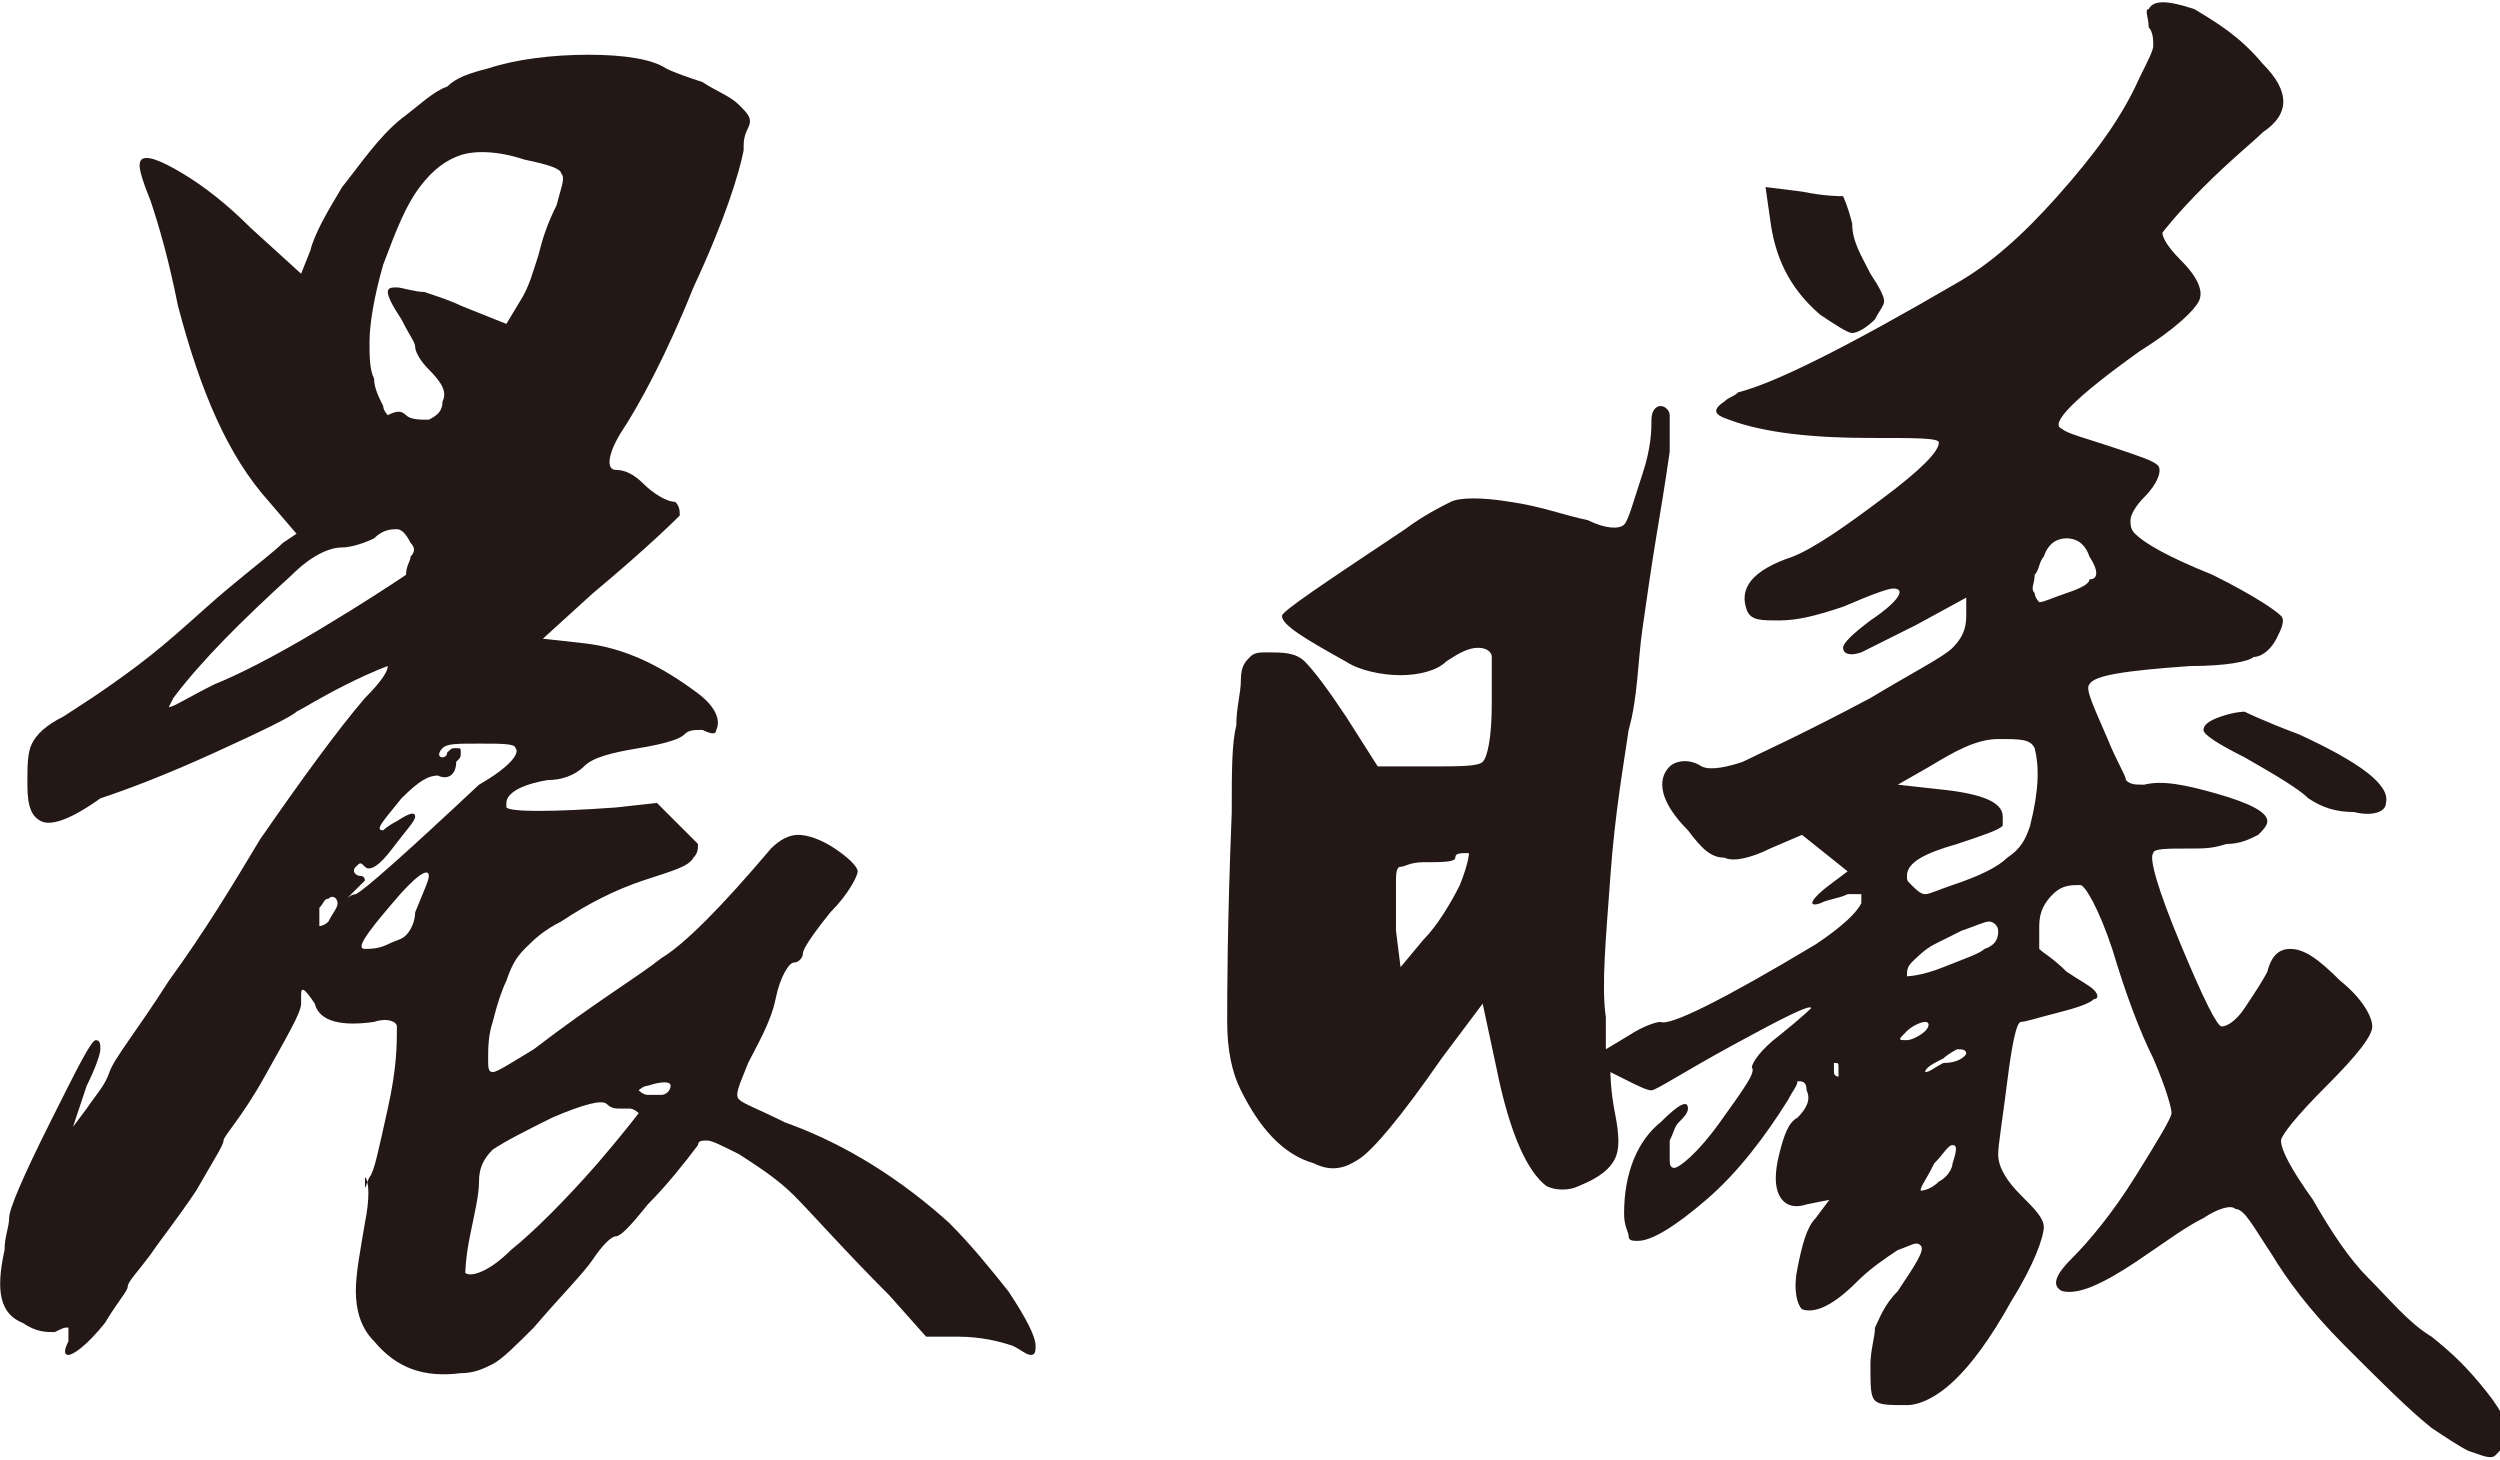
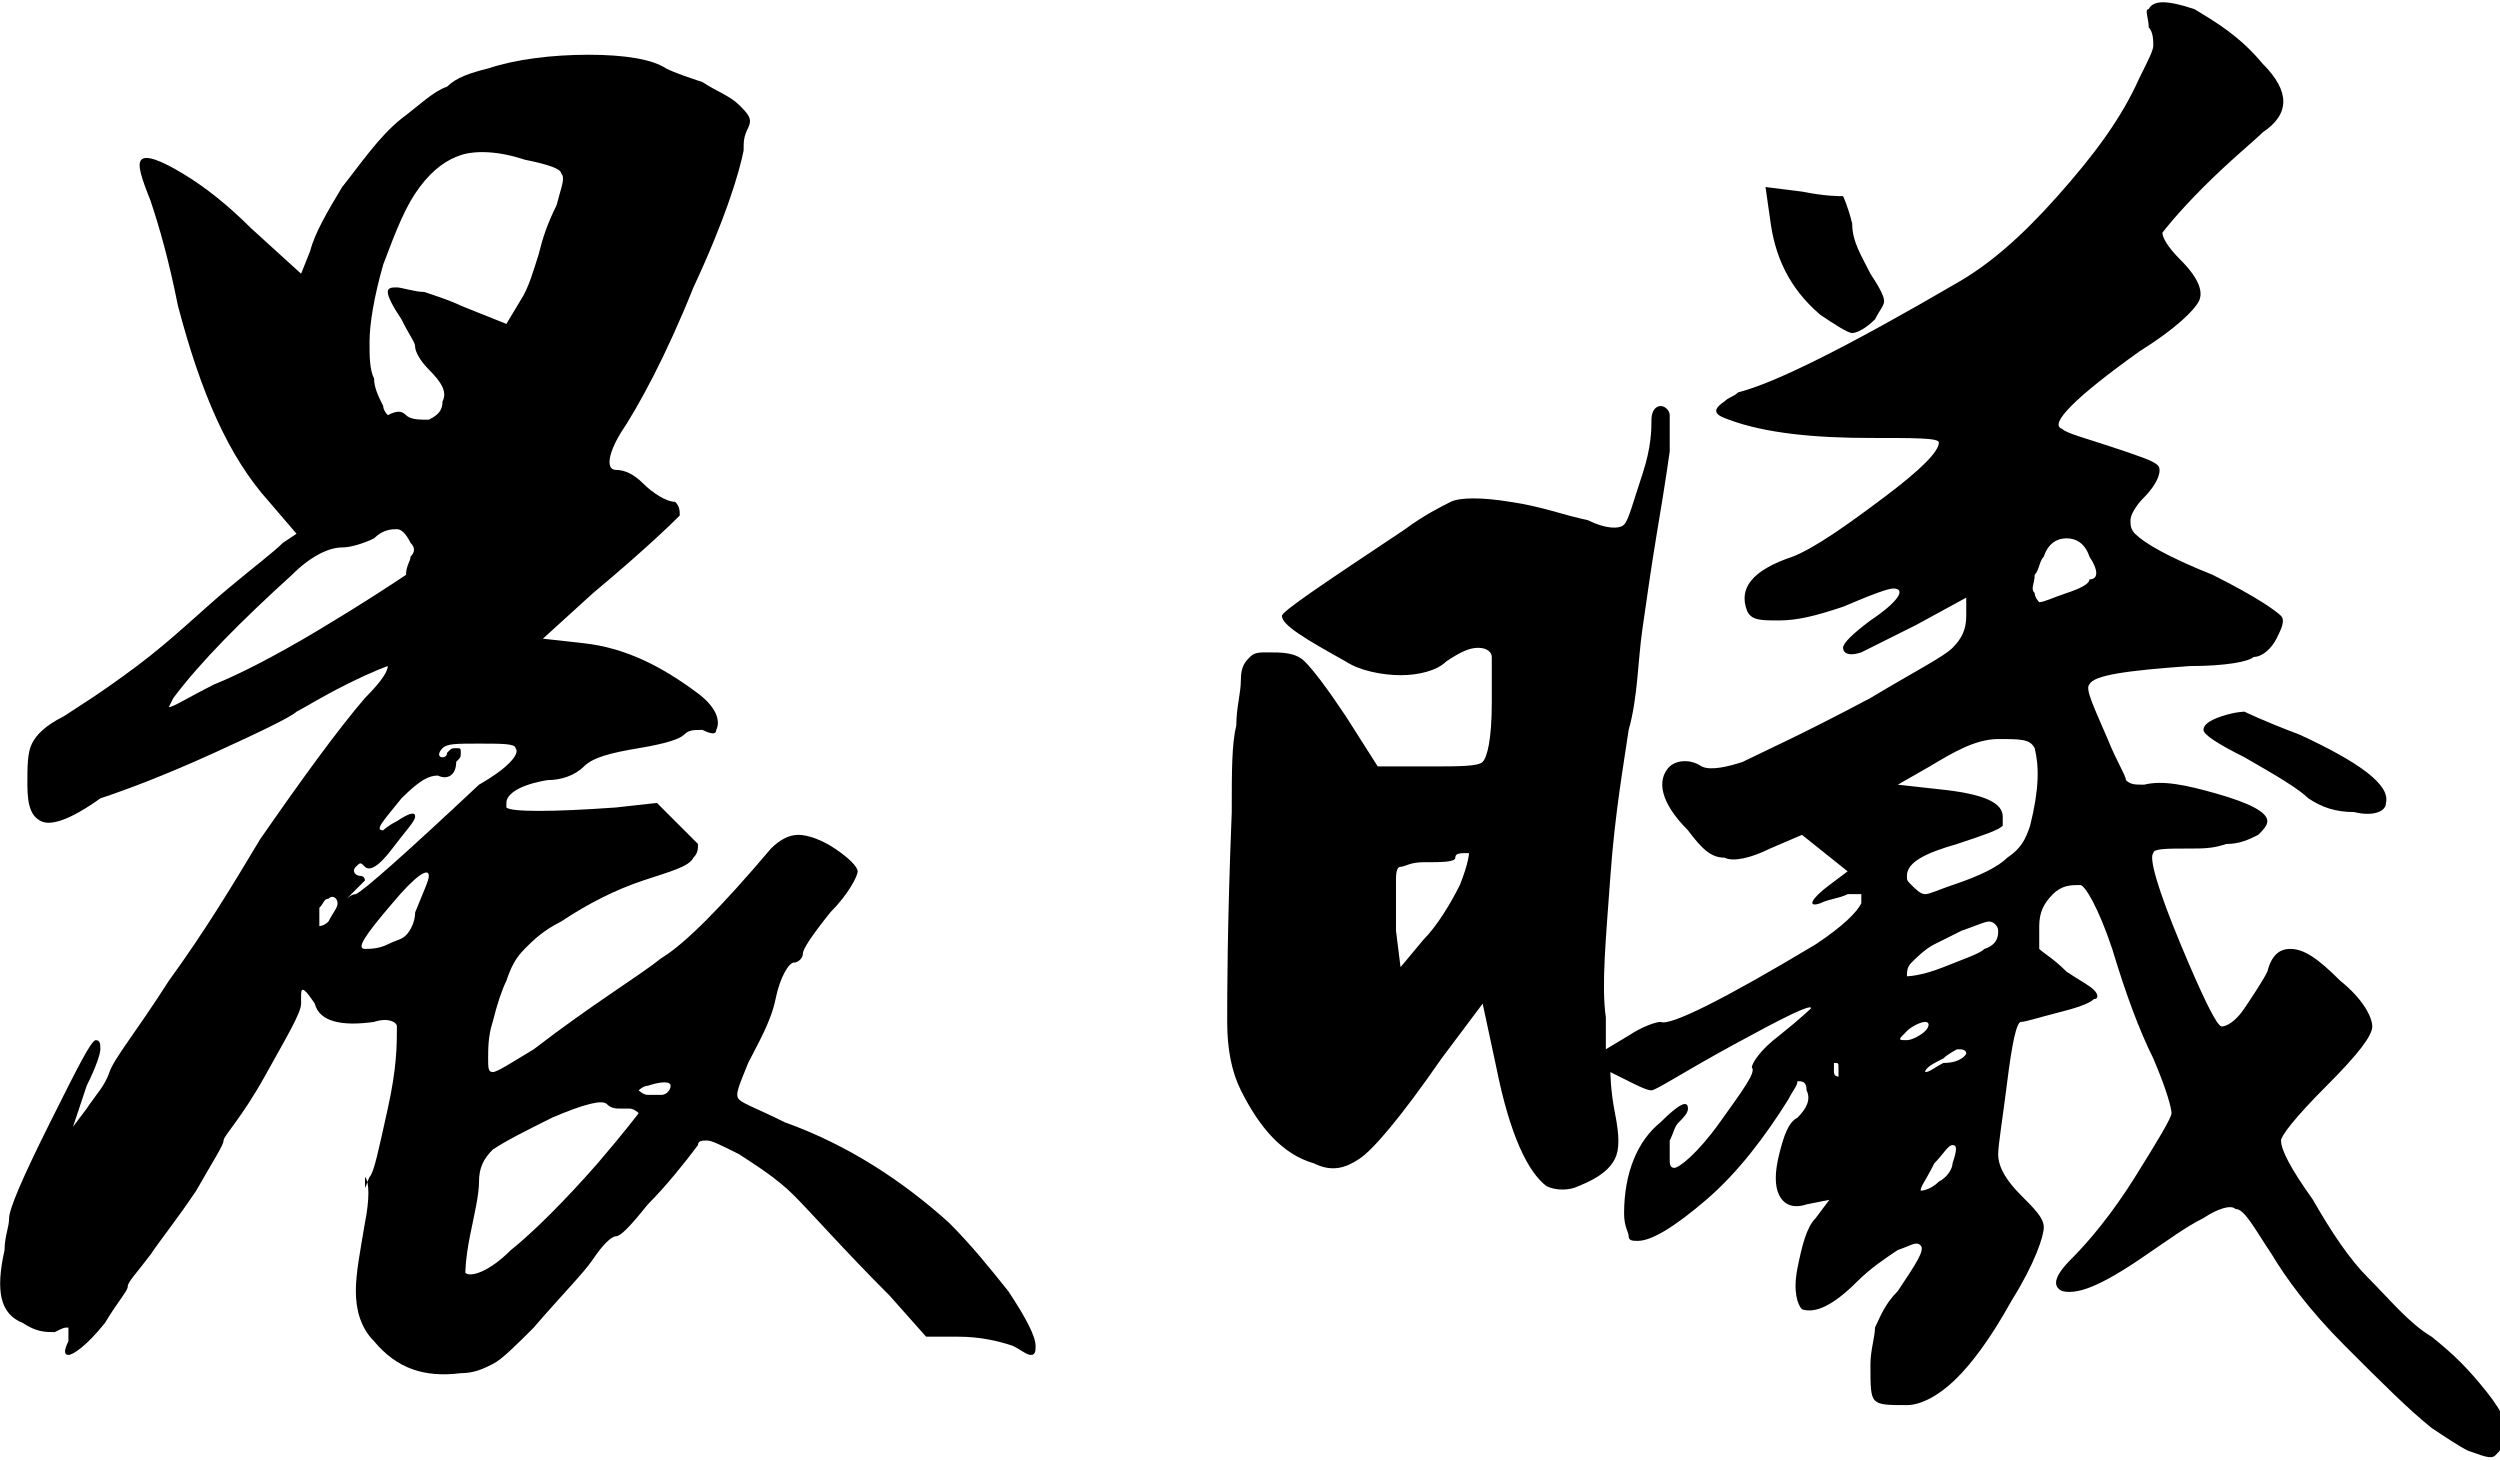
<svg xmlns="http://www.w3.org/2000/svg" version="1.1" id="图层_1" x="0px" y="0px" viewBox="0 0 54.8 32" style="enable-background:new 0 0 54.8 32;" xml:space="preserve">
  <style type="text/css">
	.st0{enable-background:new    ;}
- 	.st1{fill:#231815;}
</style>
  <g class="st0">
-     <path class="st1" d="M10.7,1.5c0.6-0.2,1.4-0.3,2.2-0.3s1.4,0.1,1.7,0.3c0.2,0.1,0.5,0.2,0.8,0.3C15.7,2,16,2.1,16.2,2.3   s0.3,0.3,0.2,0.5c-0.1,0.2-0.1,0.3-0.1,0.5c-0.1,0.5-0.4,1.5-1.1,3c-0.6,1.5-1.2,2.6-1.6,3.2c-0.3,0.5-0.3,0.8-0.1,0.8   s0.4,0.1,0.6,0.3c0.2,0.2,0.5,0.4,0.7,0.4c0.1,0.1,0.1,0.2,0.1,0.3C14.8,11.4,14.2,12,13,13l-1.1,1l0.9,0.1   c0.9,0.1,1.7,0.5,2.5,1.1c0.4,0.3,0.5,0.6,0.4,0.8c0,0.1-0.1,0.1-0.3,0c-0.2,0-0.3,0-0.4,0.1c-0.1,0.1-0.4,0.2-1,0.3   c-0.6,0.1-1,0.2-1.2,0.4c-0.2,0.2-0.5,0.3-0.8,0.3c-0.6,0.1-0.9,0.3-0.9,0.5v0.1c0.1,0.1,1,0.1,2.4,0l0.9-0.1l0.5,0.5   c0.2,0.2,0.4,0.4,0.4,0.4c0,0.1,0,0.2-0.1,0.3c-0.1,0.2-0.5,0.3-1.1,0.5s-1.2,0.5-1.8,0.9c-0.4,0.2-0.6,0.4-0.8,0.6   s-0.3,0.4-0.4,0.7c-0.1,0.2-0.2,0.5-0.3,0.9c-0.1,0.3-0.1,0.6-0.1,0.8c0,0.2,0,0.3,0.1,0.3s0.4-0.2,0.9-0.5c1.3-1,2.3-1.6,2.8-2   c0.5-0.3,1.3-1.1,2.4-2.4c0.2-0.2,0.4-0.3,0.6-0.3s0.5,0.1,0.8,0.3c0.3,0.2,0.5,0.4,0.5,0.5s-0.2,0.5-0.6,0.9   c-0.4,0.5-0.6,0.8-0.6,0.9s-0.1,0.2-0.2,0.2s-0.3,0.3-0.4,0.8s-0.4,1-0.6,1.4c-0.2,0.5-0.3,0.7-0.2,0.8c0.1,0.1,0.4,0.2,1,0.5   c1.4,0.5,2.6,1.3,3.6,2.2c0.5,0.5,0.9,1,1.3,1.5c0.4,0.6,0.6,1,0.6,1.2c0,0.1,0,0.2-0.1,0.2s-0.2-0.1-0.4-0.2   c-0.3-0.1-0.7-0.2-1.2-0.2h-0.7l-0.8-0.9c-1-1-1.7-1.8-2.1-2.2s-0.9-0.7-1.2-0.9c-0.4-0.2-0.6-0.3-0.7-0.3c-0.1,0-0.2,0-0.2,0.1   c-0.3,0.4-0.7,0.9-1.1,1.3c-0.4,0.5-0.6,0.7-0.7,0.7c-0.1,0-0.3,0.2-0.5,0.5s-0.7,0.8-1.3,1.5c-0.4,0.4-0.7,0.7-0.9,0.8   c-0.2,0.1-0.4,0.2-0.7,0.2c-0.8,0.1-1.4-0.1-1.9-0.7c-0.3-0.3-0.4-0.7-0.4-1.1s0.1-0.9,0.2-1.5c0.1-0.5,0.1-0.9,0-1   c0,0.4,0,0.2,0.1,0c0.1-0.1,0.2-0.6,0.4-1.5s0.2-1.4,0.2-1.8c0-0.1-0.2-0.2-0.5-0.1c-0.7,0.1-1.2,0-1.3-0.4   c-0.2-0.3-0.3-0.4-0.3-0.2c0,0,0,0.1,0,0.2c0,0.2-0.3,0.7-0.8,1.6S4.9,24.9,4.9,25s-0.2,0.4-0.6,1.1c-0.4,0.6-0.8,1.1-1,1.4   c-0.3,0.4-0.5,0.6-0.5,0.7S2.6,28.5,2.3,29c-0.4,0.5-0.7,0.7-0.8,0.7c-0.1,0-0.1-0.1,0-0.3c0-0.1,0-0.2,0-0.3c-0.1,0-0.1,0-0.3,0.1   c-0.2,0-0.4,0-0.7-0.2c-0.5-0.2-0.6-0.7-0.4-1.6c0-0.3,0.1-0.5,0.1-0.7s0.3-0.9,0.9-2.1s0.9-1.8,1-1.8s0.1,0.1,0.1,0.2   s-0.1,0.4-0.3,0.8c-0.2,0.6-0.3,0.9-0.3,0.9l0.3-0.4c0.2-0.3,0.4-0.5,0.5-0.8s0.6-0.9,1.3-2c0.8-1.1,1.4-2.1,2-3.1   C6.6,17.1,7.4,16,8,15.3c0.4-0.4,0.5-0.6,0.5-0.7c0,0-0.3,0.1-0.9,0.4c-0.6,0.3-0.9,0.5-1.1,0.6c-0.1,0.1-0.7,0.4-1.8,0.9   s-1.9,0.8-2.5,1C1.5,18,1.1,18.1,0.9,18s-0.3-0.3-0.3-0.8c0-0.4,0-0.7,0.1-0.9c0.1-0.2,0.3-0.4,0.7-0.6c0.3-0.2,0.8-0.5,1.6-1.1   s1.4-1.2,2-1.7s1-0.8,1.2-1l0.3-0.2L5.9,11c-0.9-1-1.5-2.4-2-4.3C3.7,5.7,3.5,5,3.3,4.4C3.1,3.9,3,3.6,3.1,3.5s0.4,0,0.9,0.3   S5,4.5,5.5,5l1.1,1l0.2-0.5c0.1-0.4,0.4-0.9,0.7-1.4C7.9,3.6,8.3,3,8.8,2.6c0.4-0.3,0.7-0.6,1-0.7C10,1.7,10.3,1.6,10.7,1.5z    M9,11.9c-0.1-0.2-0.2-0.3-0.3-0.3s-0.3,0-0.5,0.2C8,11.9,7.7,12,7.5,12c-0.3,0-0.7,0.2-1.1,0.6c-1.1,1-2,1.9-2.6,2.7   c-0.1,0.2-0.1,0.2-0.1,0.2c0.1,0,0.4-0.2,1-0.5C5.2,14.8,6,14.4,7,13.8c1-0.6,1.6-1,1.9-1.2c0-0.2,0.1-0.3,0.1-0.4   C9.1,12.1,9.1,12,9,11.9z M7.4,19.8c0-0.1-0.1-0.2-0.2-0.1c-0.1,0-0.1,0.1-0.2,0.2c0,0.3,0,0.4,0,0.4s0.1,0,0.2-0.1   C7.3,20,7.4,19.9,7.4,19.8z M11.3,16.4c0-0.1-0.3-0.1-0.8-0.1s-0.7,0-0.8,0.1s-0.1,0.2,0,0.2c0,0,0.1,0,0.1-0.1   c0.1-0.1,0.1-0.1,0.2-0.1c0.1,0,0.1,0,0.1,0.1s0,0.1-0.1,0.2c0,0.3-0.2,0.4-0.4,0.3c-0.2,0-0.4,0.1-0.8,0.5   c-0.4,0.5-0.6,0.7-0.4,0.7c0,0,0.1-0.1,0.3-0.2c0.3-0.2,0.4-0.2,0.4-0.1s-0.2,0.3-0.5,0.7C8.3,19,8.1,19.1,8,19s-0.1-0.1-0.2,0   s0,0.2,0.1,0.2S8,19.3,8,19.3s-0.1,0.1-0.2,0.2l-0.2,0.2c0,0,0.1-0.1,0.2-0.1c0.2-0.1,1.1-0.9,2.7-2.4   C11.2,16.8,11.4,16.5,11.3,16.4z M9.4,19.2c0-0.2-0.3,0-0.8,0.6c-0.6,0.7-0.8,1-0.6,1c0.1,0,0.3,0,0.5-0.1s0.3-0.1,0.4-0.2   C9,20.4,9.1,20.2,9.1,20C9.3,19.5,9.4,19.3,9.4,19.2z M11.5,3.5c-0.6-0.2-1.1-0.2-1.4-0.1C9.8,3.5,9.5,3.7,9.2,4.1S8.7,5,8.4,5.8   C8.2,6.5,8.1,7.1,8.1,7.5c0,0.3,0,0.6,0.1,0.8c0,0.2,0.1,0.4,0.2,0.6c0,0.1,0.1,0.2,0.1,0.2C8.7,9,8.8,9,8.9,9.1   C9,9.2,9.2,9.2,9.4,9.2C9.6,9.1,9.7,9,9.7,8.8c0.1-0.2,0-0.4-0.3-0.7C9.2,7.9,9.1,7.7,9.1,7.6S9,7.4,8.8,7C8.6,6.7,8.5,6.5,8.5,6.4   s0.1-0.1,0.2-0.1c0.1,0,0.4,0.1,0.6,0.1c0.3,0.1,0.6,0.2,0.8,0.3l1,0.4l0.3-0.5c0.2-0.3,0.3-0.7,0.4-1c0.1-0.4,0.2-0.7,0.4-1.1   c0.1-0.4,0.2-0.6,0.1-0.7C12.3,3.7,12,3.6,11.5,3.5z M13.6,24.3c-0.1,0-0.2,0-0.3-0.1s-0.5,0-1.2,0.3c-0.6,0.3-1,0.5-1.3,0.7   c-0.2,0.2-0.3,0.4-0.3,0.7c0,0.3-0.1,0.7-0.2,1.2c-0.1,0.5-0.1,0.8-0.1,0.8c0.1,0.1,0.5,0,1-0.5c0.5-0.4,1.2-1.1,1.9-1.9   c0.6-0.7,0.9-1.1,0.9-1.1s-0.1-0.1-0.2-0.1C13.8,24.3,13.7,24.3,13.6,24.3z M14.7,23.8c0-0.1-0.2-0.1-0.5,0c-0.1,0-0.2,0.1-0.2,0.1   s0.1,0.1,0.2,0.1c0.1,0,0.2,0,0.3,0S14.7,23.9,14.7,23.8z" />
-     <path class="st1" d="M47.1,0.2c0.1-0.2,0.4-0.2,1,0c0.5,0.3,1,0.6,1.5,1.2c0.6,0.6,0.6,1.1,0,1.5c-0.2,0.2-0.7,0.6-1.3,1.2   s-0.9,1-0.9,1c0,0.1,0.1,0.3,0.4,0.6c0.4,0.4,0.5,0.7,0.4,0.9s-0.5,0.6-1.3,1.1c-1.4,1-2,1.6-1.7,1.7c0.1,0.1,0.5,0.2,1.1,0.4   s0.9,0.3,1,0.4s0,0.4-0.3,0.7c-0.2,0.2-0.3,0.4-0.3,0.5s0,0.2,0.1,0.3c0.2,0.2,0.7,0.5,1.7,0.9c1,0.5,1.4,0.8,1.5,0.9   c0.1,0.1,0,0.3-0.1,0.5s-0.3,0.4-0.5,0.4c-0.1,0.1-0.6,0.2-1.4,0.2c-1.4,0.1-2.1,0.2-2.2,0.4c-0.1,0.1,0.1,0.5,0.4,1.2   c0.2,0.5,0.4,0.8,0.4,0.9c0.1,0.1,0.2,0.1,0.4,0.1c0.4-0.1,0.9,0,1.6,0.2c0.7,0.2,1.1,0.4,1.1,0.6c0,0.1-0.1,0.2-0.2,0.3   c-0.2,0.1-0.4,0.2-0.7,0.2c-0.3,0.1-0.5,0.1-0.8,0.1c-0.5,0-0.8,0-0.8,0.1c-0.1,0.1,0.1,0.8,0.6,2s0.8,1.8,0.9,1.8   c0.1,0,0.3-0.1,0.5-0.4s0.4-0.6,0.5-0.8c0.1-0.4,0.3-0.5,0.5-0.5c0.3,0,0.6,0.2,1.1,0.7c0.5,0.4,0.7,0.8,0.7,1s-0.3,0.6-1,1.3   c-0.7,0.7-1,1.1-1,1.2c0,0.2,0.2,0.6,0.7,1.3c0.4,0.7,0.8,1.3,1.2,1.7c0.5,0.5,0.9,1,1.4,1.3c0.5,0.4,0.8,0.7,1.2,1.2   s0.5,0.8,0.4,1c0,0.2-0.1,0.3-0.2,0.4c-0.1,0.1-0.3,0-0.6-0.1c-0.2-0.1-0.5-0.3-0.8-0.5c-0.5-0.4-1.1-1-1.9-1.8   c-0.8-0.8-1.3-1.5-1.6-2c-0.4-0.6-0.6-1-0.8-1c-0.1-0.1-0.4,0-0.7,0.2c-0.4,0.2-0.8,0.5-1.1,0.7c-1,0.7-1.6,1-2,0.9   C45,28.2,45,28,45.4,27.6s0.9-1,1.4-1.8s0.8-1.3,0.8-1.4s-0.1-0.5-0.4-1.2c-0.3-0.6-0.6-1.4-0.9-2.4c-0.3-0.9-0.6-1.4-0.7-1.4   c-0.2,0-0.4,0-0.6,0.2c-0.2,0.2-0.3,0.4-0.3,0.7c0,0.2,0,0.4,0,0.5c0.1,0.1,0.3,0.2,0.6,0.5c0.3,0.2,0.5,0.3,0.6,0.4s0.1,0.2,0,0.2   c-0.1,0.1-0.4,0.2-0.8,0.3c-0.4,0.1-0.7,0.2-0.8,0.2s-0.2,0.5-0.3,1.3s-0.2,1.4-0.2,1.6c0,0.3,0.2,0.6,0.5,0.9s0.5,0.5,0.5,0.7   s-0.2,0.8-0.7,1.6c-0.5,0.9-0.9,1.4-1.2,1.7c-0.4,0.4-0.8,0.6-1.1,0.6c-0.4,0-0.6,0-0.7-0.1C41,30.6,41,30.4,41,29.9   c0-0.3,0.1-0.6,0.1-0.8c0.1-0.2,0.2-0.5,0.5-0.8c0.4-0.6,0.6-0.9,0.5-1s-0.2,0-0.5,0.1c-0.3,0.2-0.6,0.4-0.9,0.7   c-0.5,0.5-0.9,0.7-1.2,0.6c-0.1-0.1-0.2-0.4-0.1-0.9c0.1-0.5,0.2-0.9,0.4-1.1l0.3-0.4l-0.5,0.1c-0.3,0.1-0.5,0-0.6-0.2   s-0.1-0.5,0-0.9s0.2-0.7,0.4-0.8c0.2-0.2,0.3-0.4,0.2-0.6c0-0.2-0.1-0.2-0.2-0.2c0,0.1-0.1,0.2-0.2,0.4c-0.5,0.8-1.1,1.6-1.8,2.2   s-1.2,0.9-1.5,0.9c-0.1,0-0.2,0-0.2-0.1s-0.1-0.2-0.1-0.5c0-0.9,0.3-1.6,0.8-2c0.4-0.4,0.6-0.5,0.6-0.3c0,0.1-0.1,0.2-0.2,0.3   c-0.1,0.1-0.1,0.2-0.2,0.4c0,0.2,0,0.3,0,0.4s0,0.2,0.1,0.2s0.5-0.3,1-1s0.8-1.1,0.7-1.2c0-0.1,0.2-0.4,0.6-0.7   c0.5-0.4,0.7-0.6,0.7-0.6c0-0.1-0.6,0.2-1.7,0.8c-1.1,0.6-1.7,1-1.8,1s-0.3-0.1-0.5-0.2s-0.4-0.2-0.4-0.2s0,0.4,0.1,0.9   s0.1,0.8,0,1s-0.3,0.4-0.8,0.6c-0.2,0.1-0.5,0.1-0.7,0c-0.4-0.3-0.8-1.1-1.1-2.6L32.5,22l-0.9,1.2c-0.9,1.3-1.5,2-1.8,2.2   s-0.6,0.3-1,0.1c-0.7-0.2-1.2-0.8-1.6-1.6c-0.2-0.4-0.3-0.9-0.3-1.5s0-2.1,0.1-4.6c0-0.9,0-1.5,0.1-1.9c0-0.4,0.1-0.7,0.1-1   s0.1-0.4,0.2-0.5s0.2-0.1,0.4-0.1c0.3,0,0.6,0,0.8,0.2c0.2,0.2,0.5,0.6,0.9,1.2l0.7,1.1h1.1c0.7,0,1.1,0,1.2-0.1   c0.1-0.1,0.2-0.5,0.2-1.3c0-0.6,0-0.9,0-1s-0.1-0.2-0.3-0.2s-0.4,0.1-0.7,0.3c-0.2,0.2-0.6,0.3-1,0.3s-0.9-0.1-1.2-0.3   c-0.9-0.5-1.4-0.8-1.4-1c0-0.1,0.9-0.7,2.7-1.9c0.4-0.3,0.8-0.5,1-0.6c0.2-0.1,0.7-0.1,1.3,0c0.7,0.1,1.2,0.3,1.7,0.4   c0.4,0.2,0.7,0.2,0.8,0.1c0.1-0.1,0.2-0.5,0.4-1.1s0.2-1,0.2-1.2s0.1-0.3,0.2-0.3c0.1,0,0.2,0.1,0.2,0.2c0,0.1,0,0.4,0,0.8   c-0.1,0.7-0.2,1.3-0.3,1.9c-0.1,0.6-0.2,1.3-0.3,2s-0.1,1.5-0.3,2.2c-0.1,0.7-0.3,1.8-0.4,3.2c-0.1,1.4-0.2,2.4-0.1,3.1V23l0.5-0.3   c0.3-0.2,0.6-0.3,0.7-0.3c0.2,0.1,1.4-0.5,3.4-1.7c0.6-0.4,0.9-0.7,1-0.9c0-0.1,0-0.2,0-0.2s-0.1,0-0.3,0c-0.2,0.1-0.4,0.1-0.6,0.2   c-0.3,0.1-0.2-0.1,0.2-0.4l0.4-0.3L40,18.7l-0.5-0.4l-0.7,0.3c-0.4,0.2-0.8,0.3-1,0.2c-0.3,0-0.5-0.2-0.8-0.6   c-0.6-0.6-0.7-1.1-0.4-1.4c0.1-0.1,0.4-0.2,0.7,0c0.2,0.1,0.6,0,0.9-0.1c0.4-0.2,1.3-0.6,2.8-1.4c1-0.6,1.6-0.9,1.8-1.1   c0.2-0.2,0.3-0.4,0.3-0.7v-0.4L42,13.7c-0.6,0.3-1,0.5-1.2,0.6c-0.3,0.1-0.4,0-0.4-0.1s0.2-0.3,0.6-0.6c0.6-0.4,0.8-0.7,0.5-0.7   c-0.1,0-0.4,0.1-1.1,0.4c-0.6,0.2-1,0.3-1.4,0.3s-0.6,0-0.7-0.2c-0.2-0.5,0.1-0.9,1-1.2c0.5-0.2,1.2-0.7,2-1.3s1.2-1,1.2-1.2   c0-0.1-0.5-0.1-1.5-0.1c-1.2,0-2.3-0.1-3.1-0.4c-0.3-0.1-0.4-0.2-0.1-0.4c0.1-0.1,0.2-0.1,0.3-0.2c0.8-0.2,2.4-1,4.8-2.4   c0.7-0.4,1.4-1,2.2-1.9s1.4-1.7,1.8-2.6c0.2-0.4,0.3-0.6,0.3-0.7s0-0.3-0.1-0.4C47.1,0.4,47,0.2,47.1,0.2z M32,19.4   c0.2-0.5,0.2-0.7,0.2-0.7c-0.2,0-0.3,0-0.3,0.1s-0.3,0.1-0.7,0.1c-0.3,0-0.4,0.1-0.5,0.1s-0.1,0.2-0.1,0.3c0,0.2,0,0.6,0,1.1   l0.1,0.8l0.5-0.6C31.5,20.3,31.8,19.8,32,19.4z M38.8,4.8l-0.1-0.7l0.8,0.1c0.5,0.1,0.8,0.1,0.9,0.1c0,0,0.1,0.2,0.2,0.6   c0,0.4,0.2,0.7,0.4,1.1c0.2,0.3,0.3,0.5,0.3,0.6S41.2,6.8,41.1,7c-0.2,0.2-0.4,0.3-0.5,0.3s-0.4-0.2-0.7-0.4   C39.2,6.3,38.9,5.6,38.8,4.8z M40.3,23.6c0,0,0-0.1,0-0.2s0-0.1-0.1-0.1c0,0,0,0.1,0,0.2S40.3,23.6,40.3,23.6z M44.6,16.4   c-0.1-0.2-0.3-0.2-0.8-0.2s-1,0.3-1.5,0.6l-0.7,0.4l0.9,0.1c1,0.1,1.4,0.3,1.4,0.6c0,0.1,0,0.1,0,0.2c-0.1,0.1-0.4,0.2-1,0.4   c-0.7,0.2-1.1,0.4-1.1,0.7c0,0.1,0,0.1,0.1,0.2s0.2,0.2,0.3,0.2s0.3-0.1,0.6-0.2c0.6-0.2,1-0.4,1.2-0.6c0.3-0.2,0.4-0.4,0.5-0.7   C44.7,17.3,44.7,16.8,44.6,16.4z M41.8,22.8c0.1,0,0.3-0.1,0.4-0.2c0.1-0.1,0.1-0.2,0-0.2s-0.3,0.1-0.4,0.2   C41.6,22.8,41.6,22.8,41.8,22.8z M43.8,20.4c0-0.1-0.1-0.2-0.2-0.2c-0.1,0-0.3,0.1-0.6,0.2c-0.2,0.1-0.4,0.2-0.6,0.3   c-0.2,0.1-0.4,0.3-0.5,0.4s-0.1,0.2-0.1,0.3c0,0,0.3,0,0.8-0.2s0.8-0.3,0.9-0.4C43.8,20.7,43.8,20.5,43.8,20.4z M42.8,25.5   c0.1-0.3,0.1-0.4,0-0.4s-0.2,0.2-0.4,0.4c-0.2,0.4-0.3,0.5-0.3,0.6c0,0,0.2,0,0.4-0.2C42.7,25.8,42.8,25.6,42.8,25.5z M43.1,23.1   c0-0.1-0.1-0.1-0.2-0.1c0,0-0.2,0.1-0.3,0.2c-0.2,0.1-0.4,0.2-0.4,0.3l0,0c0.1,0,0.2-0.1,0.4-0.2C43,23.3,43.1,23.1,43.1,23.1z    M45.8,12.2c-0.1-0.3-0.3-0.4-0.5-0.4s-0.4,0.1-0.5,0.4c-0.1,0.1-0.1,0.3-0.2,0.4c0,0.2-0.1,0.3,0,0.4c0,0.1,0.1,0.2,0.1,0.2   c0.1,0,0.3-0.1,0.6-0.2c0.3-0.1,0.5-0.2,0.5-0.3C46,12.7,46,12.5,45.8,12.2z M48.3,16c0-0.1,0.1-0.2,0.4-0.3   c0.3-0.1,0.5-0.1,0.5-0.1s0.4,0.2,1.2,0.5c1.3,0.6,2,1.1,1.9,1.5c0,0.2-0.3,0.3-0.7,0.2c-0.4,0-0.7-0.1-1-0.3   c-0.2-0.2-0.7-0.5-1.4-0.9C48.6,16.3,48.3,16.1,48.3,16z" />
+     <path d="M10.7,1.5c0.6-0.2,1.4-0.3,2.2-0.3s1.4,0.1,1.7,0.3c0.2,0.1,0.5,0.2,0.8,0.3C15.7,2,16,2.1,16.2,2.3s0.3,0.3,0.2,0.5   c-0.1,0.2-0.1,0.3-0.1,0.5c-0.1,0.5-0.4,1.5-1.1,3c-0.6,1.5-1.2,2.6-1.6,3.2c-0.3,0.5-0.3,0.8-0.1,0.8s0.4,0.1,0.6,0.3   c0.2,0.2,0.5,0.4,0.7,0.4c0.1,0.1,0.1,0.2,0.1,0.3C14.8,11.4,14.2,12,13,13l-1.1,1l0.9,0.1c0.9,0.1,1.7,0.5,2.5,1.1   c0.4,0.3,0.5,0.6,0.4,0.8c0,0.1-0.1,0.1-0.3,0c-0.2,0-0.3,0-0.4,0.1c-0.1,0.1-0.4,0.2-1,0.3c-0.6,0.1-1,0.2-1.2,0.4   c-0.2,0.2-0.5,0.3-0.8,0.3c-0.6,0.1-0.9,0.3-0.9,0.5v0.1c0.1,0.1,1,0.1,2.4,0l0.9-0.1l0.5,0.5c0.2,0.2,0.4,0.4,0.4,0.4   c0,0.1,0,0.2-0.1,0.3c-0.1,0.2-0.5,0.3-1.1,0.5s-1.2,0.5-1.8,0.9c-0.4,0.2-0.6,0.4-0.8,0.6s-0.3,0.4-0.4,0.7   c-0.1,0.2-0.2,0.5-0.3,0.9c-0.1,0.3-0.1,0.6-0.1,0.8c0,0.2,0,0.3,0.1,0.3s0.4-0.2,0.9-0.5c1.3-1,2.3-1.6,2.8-2   c0.5-0.3,1.3-1.1,2.4-2.4c0.2-0.2,0.4-0.3,0.6-0.3s0.5,0.1,0.8,0.3c0.3,0.2,0.5,0.4,0.5,0.5s-0.2,0.5-0.6,0.9   c-0.4,0.5-0.6,0.8-0.6,0.9s-0.1,0.2-0.2,0.2s-0.3,0.3-0.4,0.8s-0.4,1-0.6,1.4c-0.2,0.5-0.3,0.7-0.2,0.8c0.1,0.1,0.4,0.2,1,0.5   c1.4,0.5,2.6,1.3,3.6,2.2c0.5,0.5,0.9,1,1.3,1.5c0.4,0.6,0.6,1,0.6,1.2c0,0.1,0,0.2-0.1,0.2s-0.2-0.1-0.4-0.2   c-0.3-0.1-0.7-0.2-1.2-0.2h-0.7l-0.8-0.9c-1-1-1.7-1.8-2.1-2.2s-0.9-0.7-1.2-0.9c-0.4-0.2-0.6-0.3-0.7-0.3c-0.1,0-0.2,0-0.2,0.1   c-0.3,0.4-0.7,0.9-1.1,1.3c-0.4,0.5-0.6,0.7-0.7,0.7c-0.1,0-0.3,0.2-0.5,0.5s-0.7,0.8-1.3,1.5c-0.4,0.4-0.7,0.7-0.9,0.8   c-0.2,0.1-0.4,0.2-0.7,0.2c-0.8,0.1-1.4-0.1-1.9-0.7c-0.3-0.3-0.4-0.7-0.4-1.1s0.1-0.9,0.2-1.5c0.1-0.5,0.1-0.9,0-1   c0,0.4,0,0.2,0.1,0c0.1-0.1,0.2-0.6,0.4-1.5s0.2-1.4,0.2-1.8c0-0.1-0.2-0.2-0.5-0.1c-0.7,0.1-1.2,0-1.3-0.4   c-0.2-0.3-0.3-0.4-0.3-0.2c0,0,0,0.1,0,0.2c0,0.2-0.3,0.7-0.8,1.6S4.9,24.9,4.9,25s-0.2,0.4-0.6,1.1c-0.4,0.6-0.8,1.1-1,1.4   c-0.3,0.4-0.5,0.6-0.5,0.7S2.6,28.5,2.3,29c-0.4,0.5-0.7,0.7-0.8,0.7c-0.1,0-0.1-0.1,0-0.3c0-0.1,0-0.2,0-0.3c-0.1,0-0.1,0-0.3,0.1   c-0.2,0-0.4,0-0.7-0.2c-0.5-0.2-0.6-0.7-0.4-1.6c0-0.3,0.1-0.5,0.1-0.7s0.3-0.9,0.9-2.1s0.9-1.8,1-1.8s0.1,0.1,0.1,0.2   s-0.1,0.4-0.3,0.8c-0.2,0.6-0.3,0.9-0.3,0.9l0.3-0.4c0.2-0.3,0.4-0.5,0.5-0.8s0.6-0.9,1.3-2c0.8-1.1,1.4-2.1,2-3.1   C6.6,17.1,7.4,16,8,15.3c0.4-0.4,0.5-0.6,0.5-0.7c0,0-0.3,0.1-0.9,0.4c-0.6,0.3-0.9,0.5-1.1,0.6c-0.1,0.1-0.7,0.4-1.8,0.9   s-1.9,0.8-2.5,1C1.5,18,1.1,18.1,0.9,18s-0.3-0.3-0.3-0.8c0-0.4,0-0.7,0.1-0.9c0.1-0.2,0.3-0.4,0.7-0.6c0.3-0.2,0.8-0.5,1.6-1.1   s1.4-1.2,2-1.7s1-0.8,1.2-1l0.3-0.2L5.9,11c-0.9-1-1.5-2.4-2-4.3C3.7,5.7,3.5,5,3.3,4.4C3.1,3.9,3,3.6,3.1,3.5s0.4,0,0.9,0.3   S5,4.5,5.5,5l1.1,1l0.2-0.5c0.1-0.4,0.4-0.9,0.7-1.4C7.9,3.6,8.3,3,8.8,2.6c0.4-0.3,0.7-0.6,1-0.7C10,1.7,10.3,1.6,10.7,1.5z    M9,11.9c-0.1-0.2-0.2-0.3-0.3-0.3s-0.3,0-0.5,0.2C8,11.9,7.7,12,7.5,12c-0.3,0-0.7,0.2-1.1,0.6c-1.1,1-2,1.9-2.6,2.7   c-0.1,0.2-0.1,0.2-0.1,0.2c0.1,0,0.4-0.2,1-0.5C5.2,14.8,6,14.4,7,13.8c1-0.6,1.6-1,1.9-1.2c0-0.2,0.1-0.3,0.1-0.4   C9.1,12.1,9.1,12,9,11.9z M7.4,19.8c0-0.1-0.1-0.2-0.2-0.1c-0.1,0-0.1,0.1-0.2,0.2c0,0.3,0,0.4,0,0.4s0.1,0,0.2-0.1   C7.3,20,7.4,19.9,7.4,19.8z M11.3,16.4c0-0.1-0.3-0.1-0.8-0.1s-0.7,0-0.8,0.1s-0.1,0.2,0,0.2c0,0,0.1,0,0.1-0.1   c0.1-0.1,0.1-0.1,0.2-0.1c0.1,0,0.1,0,0.1,0.1s0,0.1-0.1,0.2c0,0.3-0.2,0.4-0.4,0.3c-0.2,0-0.4,0.1-0.8,0.5   c-0.4,0.5-0.6,0.7-0.4,0.7c0,0,0.1-0.1,0.3-0.2c0.3-0.2,0.4-0.2,0.4-0.1s-0.2,0.3-0.5,0.7C8.3,19,8.1,19.1,8,19s-0.1-0.1-0.2,0   s0,0.2,0.1,0.2S8,19.3,8,19.3s-0.1,0.1-0.2,0.2l-0.2,0.2c0,0,0.1-0.1,0.2-0.1c0.2-0.1,1.1-0.9,2.7-2.4   C11.2,16.8,11.4,16.5,11.3,16.4z M9.4,19.2c0-0.2-0.3,0-0.8,0.6c-0.6,0.7-0.8,1-0.6,1c0.1,0,0.3,0,0.5-0.1s0.3-0.1,0.4-0.2   C9,20.4,9.1,20.2,9.1,20C9.3,19.5,9.4,19.3,9.4,19.2z M11.5,3.5c-0.6-0.2-1.1-0.2-1.4-0.1C9.8,3.5,9.5,3.7,9.2,4.1S8.7,5,8.4,5.8   C8.2,6.5,8.1,7.1,8.1,7.5c0,0.3,0,0.6,0.1,0.8c0,0.2,0.1,0.4,0.2,0.6c0,0.1,0.1,0.2,0.1,0.2C8.7,9,8.8,9,8.9,9.1   C9,9.2,9.2,9.2,9.4,9.2C9.6,9.1,9.7,9,9.7,8.8c0.1-0.2,0-0.4-0.3-0.7C9.2,7.9,9.1,7.7,9.1,7.6S9,7.4,8.8,7C8.6,6.7,8.5,6.5,8.5,6.4   s0.1-0.1,0.2-0.1c0.1,0,0.4,0.1,0.6,0.1c0.3,0.1,0.6,0.2,0.8,0.3l1,0.4l0.3-0.5c0.2-0.3,0.3-0.7,0.4-1c0.1-0.4,0.2-0.7,0.4-1.1   c0.1-0.4,0.2-0.6,0.1-0.7C12.3,3.7,12,3.6,11.5,3.5z M13.6,24.3c-0.1,0-0.2,0-0.3-0.1s-0.5,0-1.2,0.3c-0.6,0.3-1,0.5-1.3,0.7   c-0.2,0.2-0.3,0.4-0.3,0.7c0,0.3-0.1,0.7-0.2,1.2c-0.1,0.5-0.1,0.8-0.1,0.8c0.1,0.1,0.5,0,1-0.5c0.5-0.4,1.2-1.1,1.9-1.9   c0.6-0.7,0.9-1.1,0.9-1.1s-0.1-0.1-0.2-0.1C13.8,24.3,13.7,24.3,13.6,24.3z M14.7,23.8c0-0.1-0.2-0.1-0.5,0c-0.1,0-0.2,0.1-0.2,0.1   s0.1,0.1,0.2,0.1c0.1,0,0.2,0,0.3,0S14.7,23.9,14.7,23.8z" />
+     <path d="M47.1,0.2c0.1-0.2,0.4-0.2,1,0c0.5,0.3,1,0.6,1.5,1.2c0.6,0.6,0.6,1.1,0,1.5c-0.2,0.2-0.7,0.6-1.3,1.2s-0.9,1-0.9,1   c0,0.1,0.1,0.3,0.4,0.6c0.4,0.4,0.5,0.7,0.4,0.9s-0.5,0.6-1.3,1.1c-1.4,1-2,1.6-1.7,1.7c0.1,0.1,0.5,0.2,1.1,0.4s0.9,0.3,1,0.4   s0,0.4-0.3,0.7c-0.2,0.2-0.3,0.4-0.3,0.5s0,0.2,0.1,0.3c0.2,0.2,0.7,0.5,1.7,0.9c1,0.5,1.4,0.8,1.5,0.9c0.1,0.1,0,0.3-0.1,0.5   s-0.3,0.4-0.5,0.4c-0.1,0.1-0.6,0.2-1.4,0.2c-1.4,0.1-2.1,0.2-2.2,0.4c-0.1,0.1,0.1,0.5,0.4,1.2c0.2,0.5,0.4,0.8,0.4,0.9   c0.1,0.1,0.2,0.1,0.4,0.1c0.4-0.1,0.9,0,1.6,0.2c0.7,0.2,1.1,0.4,1.1,0.6c0,0.1-0.1,0.2-0.2,0.3c-0.2,0.1-0.4,0.2-0.7,0.2   c-0.3,0.1-0.5,0.1-0.8,0.1c-0.5,0-0.8,0-0.8,0.1c-0.1,0.1,0.1,0.8,0.6,2s0.8,1.8,0.9,1.8c0.1,0,0.3-0.1,0.5-0.4s0.4-0.6,0.5-0.8   c0.1-0.4,0.3-0.5,0.5-0.5c0.3,0,0.6,0.2,1.1,0.7c0.5,0.4,0.7,0.8,0.7,1s-0.3,0.6-1,1.3c-0.7,0.7-1,1.1-1,1.2c0,0.2,0.2,0.6,0.7,1.3   c0.4,0.7,0.8,1.3,1.2,1.7c0.5,0.5,0.9,1,1.4,1.3c0.5,0.4,0.8,0.7,1.2,1.2s0.5,0.8,0.4,1c0,0.2-0.1,0.3-0.2,0.4   c-0.1,0.1-0.3,0-0.6-0.1c-0.2-0.1-0.5-0.3-0.8-0.5c-0.5-0.4-1.1-1-1.9-1.8c-0.8-0.8-1.3-1.5-1.6-2c-0.4-0.6-0.6-1-0.8-1   c-0.1-0.1-0.4,0-0.7,0.2c-0.4,0.2-0.8,0.5-1.1,0.7c-1,0.7-1.6,1-2,0.9C45,28.2,45,28,45.4,27.6s0.9-1,1.4-1.8s0.8-1.3,0.8-1.4   s-0.1-0.5-0.4-1.2c-0.3-0.6-0.6-1.4-0.9-2.4c-0.3-0.9-0.6-1.4-0.7-1.4c-0.2,0-0.4,0-0.6,0.2c-0.2,0.2-0.3,0.4-0.3,0.7   c0,0.2,0,0.4,0,0.5c0.1,0.1,0.3,0.2,0.6,0.5c0.3,0.2,0.5,0.3,0.6,0.4s0.1,0.2,0,0.2c-0.1,0.1-0.4,0.2-0.8,0.3   c-0.4,0.1-0.7,0.2-0.8,0.2s-0.2,0.5-0.3,1.3s-0.2,1.4-0.2,1.6c0,0.3,0.2,0.6,0.5,0.9s0.5,0.5,0.5,0.7s-0.2,0.8-0.7,1.6   c-0.5,0.9-0.9,1.4-1.2,1.7c-0.4,0.4-0.8,0.6-1.1,0.6c-0.4,0-0.6,0-0.7-0.1C41,30.6,41,30.4,41,29.9c0-0.3,0.1-0.6,0.1-0.8   c0.1-0.2,0.2-0.5,0.5-0.8c0.4-0.6,0.6-0.9,0.5-1s-0.2,0-0.5,0.1c-0.3,0.2-0.6,0.4-0.9,0.7c-0.5,0.5-0.9,0.7-1.2,0.6   c-0.1-0.1-0.2-0.4-0.1-0.9c0.1-0.5,0.2-0.9,0.4-1.1l0.3-0.4l-0.5,0.1c-0.3,0.1-0.5,0-0.6-0.2s-0.1-0.5,0-0.9s0.2-0.7,0.4-0.8   c0.2-0.2,0.3-0.4,0.2-0.6c0-0.2-0.1-0.2-0.2-0.2c0,0.1-0.1,0.2-0.2,0.4c-0.5,0.8-1.1,1.6-1.8,2.2s-1.2,0.9-1.5,0.9   c-0.1,0-0.2,0-0.2-0.1s-0.1-0.2-0.1-0.5c0-0.9,0.3-1.6,0.8-2c0.4-0.4,0.6-0.5,0.6-0.3c0,0.1-0.1,0.2-0.2,0.3   c-0.1,0.1-0.1,0.2-0.2,0.4c0,0.2,0,0.3,0,0.4s0,0.2,0.1,0.2s0.5-0.3,1-1s0.8-1.1,0.7-1.2c0-0.1,0.2-0.4,0.6-0.7   c0.5-0.4,0.7-0.6,0.7-0.6c0-0.1-0.6,0.2-1.7,0.8c-1.1,0.6-1.7,1-1.8,1s-0.3-0.1-0.5-0.2s-0.4-0.2-0.4-0.2s0,0.4,0.1,0.9   s0.1,0.8,0,1s-0.3,0.4-0.8,0.6c-0.2,0.1-0.5,0.1-0.7,0c-0.4-0.3-0.8-1.1-1.1-2.6L32.5,22l-0.9,1.2c-0.9,1.3-1.5,2-1.8,2.2   s-0.6,0.3-1,0.1c-0.7-0.2-1.2-0.8-1.6-1.6c-0.2-0.4-0.3-0.9-0.3-1.5s0-2.1,0.1-4.6c0-0.9,0-1.5,0.1-1.9c0-0.4,0.1-0.7,0.1-1   s0.1-0.4,0.2-0.5s0.2-0.1,0.4-0.1c0.3,0,0.6,0,0.8,0.2c0.2,0.2,0.5,0.6,0.9,1.2l0.7,1.1h1.1c0.7,0,1.1,0,1.2-0.1   c0.1-0.1,0.2-0.5,0.2-1.3c0-0.6,0-0.9,0-1s-0.1-0.2-0.3-0.2s-0.4,0.1-0.7,0.3c-0.2,0.2-0.6,0.3-1,0.3s-0.9-0.1-1.2-0.3   c-0.9-0.5-1.4-0.8-1.4-1c0-0.1,0.9-0.7,2.7-1.9c0.4-0.3,0.8-0.5,1-0.6c0.2-0.1,0.7-0.1,1.3,0c0.7,0.1,1.2,0.3,1.7,0.4   c0.4,0.2,0.7,0.2,0.8,0.1c0.1-0.1,0.2-0.5,0.4-1.1s0.2-1,0.2-1.2s0.1-0.3,0.2-0.3c0.1,0,0.2,0.1,0.2,0.2c0,0.1,0,0.4,0,0.8   c-0.1,0.7-0.2,1.3-0.3,1.9c-0.1,0.6-0.2,1.3-0.3,2s-0.1,1.5-0.3,2.2c-0.1,0.7-0.3,1.8-0.4,3.2c-0.1,1.4-0.2,2.4-0.1,3.1V23l0.5-0.3   c0.3-0.2,0.6-0.3,0.7-0.3c0.2,0.1,1.4-0.5,3.4-1.7c0.6-0.4,0.9-0.7,1-0.9c0-0.1,0-0.2,0-0.2s-0.1,0-0.3,0c-0.2,0.1-0.4,0.1-0.6,0.2   c-0.3,0.1-0.2-0.1,0.2-0.4l0.4-0.3L40,18.7l-0.5-0.4l-0.7,0.3c-0.4,0.2-0.8,0.3-1,0.2c-0.3,0-0.5-0.2-0.8-0.6   c-0.6-0.6-0.7-1.1-0.4-1.4c0.1-0.1,0.4-0.2,0.7,0c0.2,0.1,0.6,0,0.9-0.1c0.4-0.2,1.3-0.6,2.8-1.4c1-0.6,1.6-0.9,1.8-1.1   c0.2-0.2,0.3-0.4,0.3-0.7v-0.4L42,13.7c-0.6,0.3-1,0.5-1.2,0.6c-0.3,0.1-0.4,0-0.4-0.1s0.2-0.3,0.6-0.6c0.6-0.4,0.8-0.7,0.5-0.7   c-0.1,0-0.4,0.1-1.1,0.4c-0.6,0.2-1,0.3-1.4,0.3s-0.6,0-0.7-0.2c-0.2-0.5,0.1-0.9,1-1.2c0.5-0.2,1.2-0.7,2-1.3s1.2-1,1.2-1.2   c0-0.1-0.5-0.1-1.5-0.1c-1.2,0-2.3-0.1-3.1-0.4c-0.3-0.1-0.4-0.2-0.1-0.4c0.1-0.1,0.2-0.1,0.3-0.2c0.8-0.2,2.4-1,4.8-2.4   c0.7-0.4,1.4-1,2.2-1.9s1.4-1.7,1.8-2.6c0.2-0.4,0.3-0.6,0.3-0.7s0-0.3-0.1-0.4C47.1,0.4,47,0.2,47.1,0.2z M32,19.4   c0.2-0.5,0.2-0.7,0.2-0.7c-0.2,0-0.3,0-0.3,0.1s-0.3,0.1-0.7,0.1c-0.3,0-0.4,0.1-0.5,0.1s-0.1,0.2-0.1,0.3c0,0.2,0,0.6,0,1.1   l0.1,0.8l0.5-0.6C31.5,20.3,31.8,19.8,32,19.4z M38.8,4.8l-0.1-0.7l0.8,0.1c0.5,0.1,0.8,0.1,0.9,0.1c0,0,0.1,0.2,0.2,0.6   c0,0.4,0.2,0.7,0.4,1.1c0.2,0.3,0.3,0.5,0.3,0.6S41.2,6.8,41.1,7c-0.2,0.2-0.4,0.3-0.5,0.3s-0.4-0.2-0.7-0.4   C39.2,6.3,38.9,5.6,38.8,4.8z M40.3,23.6c0,0,0-0.1,0-0.2s0-0.1-0.1-0.1c0,0,0,0.1,0,0.2S40.3,23.6,40.3,23.6z M44.6,16.4   c-0.1-0.2-0.3-0.2-0.8-0.2s-1,0.3-1.5,0.6l-0.7,0.4l0.9,0.1c1,0.1,1.4,0.3,1.4,0.6c0,0.1,0,0.1,0,0.2c-0.1,0.1-0.4,0.2-1,0.4   c-0.7,0.2-1.1,0.4-1.1,0.7c0,0.1,0,0.1,0.1,0.2s0.2,0.2,0.3,0.2s0.3-0.1,0.6-0.2c0.6-0.2,1-0.4,1.2-0.6c0.3-0.2,0.4-0.4,0.5-0.7   C44.7,17.3,44.7,16.8,44.6,16.4z M41.8,22.8c0.1,0,0.3-0.1,0.4-0.2c0.1-0.1,0.1-0.2,0-0.2s-0.3,0.1-0.4,0.2   C41.6,22.8,41.6,22.8,41.8,22.8z M43.8,20.4c0-0.1-0.1-0.2-0.2-0.2c-0.1,0-0.3,0.1-0.6,0.2c-0.2,0.1-0.4,0.2-0.6,0.3   c-0.2,0.1-0.4,0.3-0.5,0.4s-0.1,0.2-0.1,0.3c0,0,0.3,0,0.8-0.2s0.8-0.3,0.9-0.4C43.8,20.7,43.8,20.5,43.8,20.4z M42.8,25.5   c0.1-0.3,0.1-0.4,0-0.4s-0.2,0.2-0.4,0.4c-0.2,0.4-0.3,0.5-0.3,0.6c0,0,0.2,0,0.4-0.2C42.7,25.8,42.8,25.6,42.8,25.5z M43.1,23.1   c0-0.1-0.1-0.1-0.2-0.1c0,0-0.2,0.1-0.3,0.2c-0.2,0.1-0.4,0.2-0.4,0.3l0,0c0.1,0,0.2-0.1,0.4-0.2C43,23.3,43.1,23.1,43.1,23.1z    M45.8,12.2c-0.1-0.3-0.3-0.4-0.5-0.4s-0.4,0.1-0.5,0.4c-0.1,0.1-0.1,0.3-0.2,0.4c0,0.2-0.1,0.3,0,0.4c0,0.1,0.1,0.2,0.1,0.2   c0.1,0,0.3-0.1,0.6-0.2c0.3-0.1,0.5-0.2,0.5-0.3C46,12.7,46,12.5,45.8,12.2z M48.3,16c0-0.1,0.1-0.2,0.4-0.3   c0.3-0.1,0.5-0.1,0.5-0.1s0.4,0.2,1.2,0.5c1.3,0.6,2,1.1,1.9,1.5c0,0.2-0.3,0.3-0.7,0.2c-0.4,0-0.7-0.1-1-0.3   c-0.2-0.2-0.7-0.5-1.4-0.9C48.6,16.3,48.3,16.1,48.3,16z" />
  </g>
</svg>
